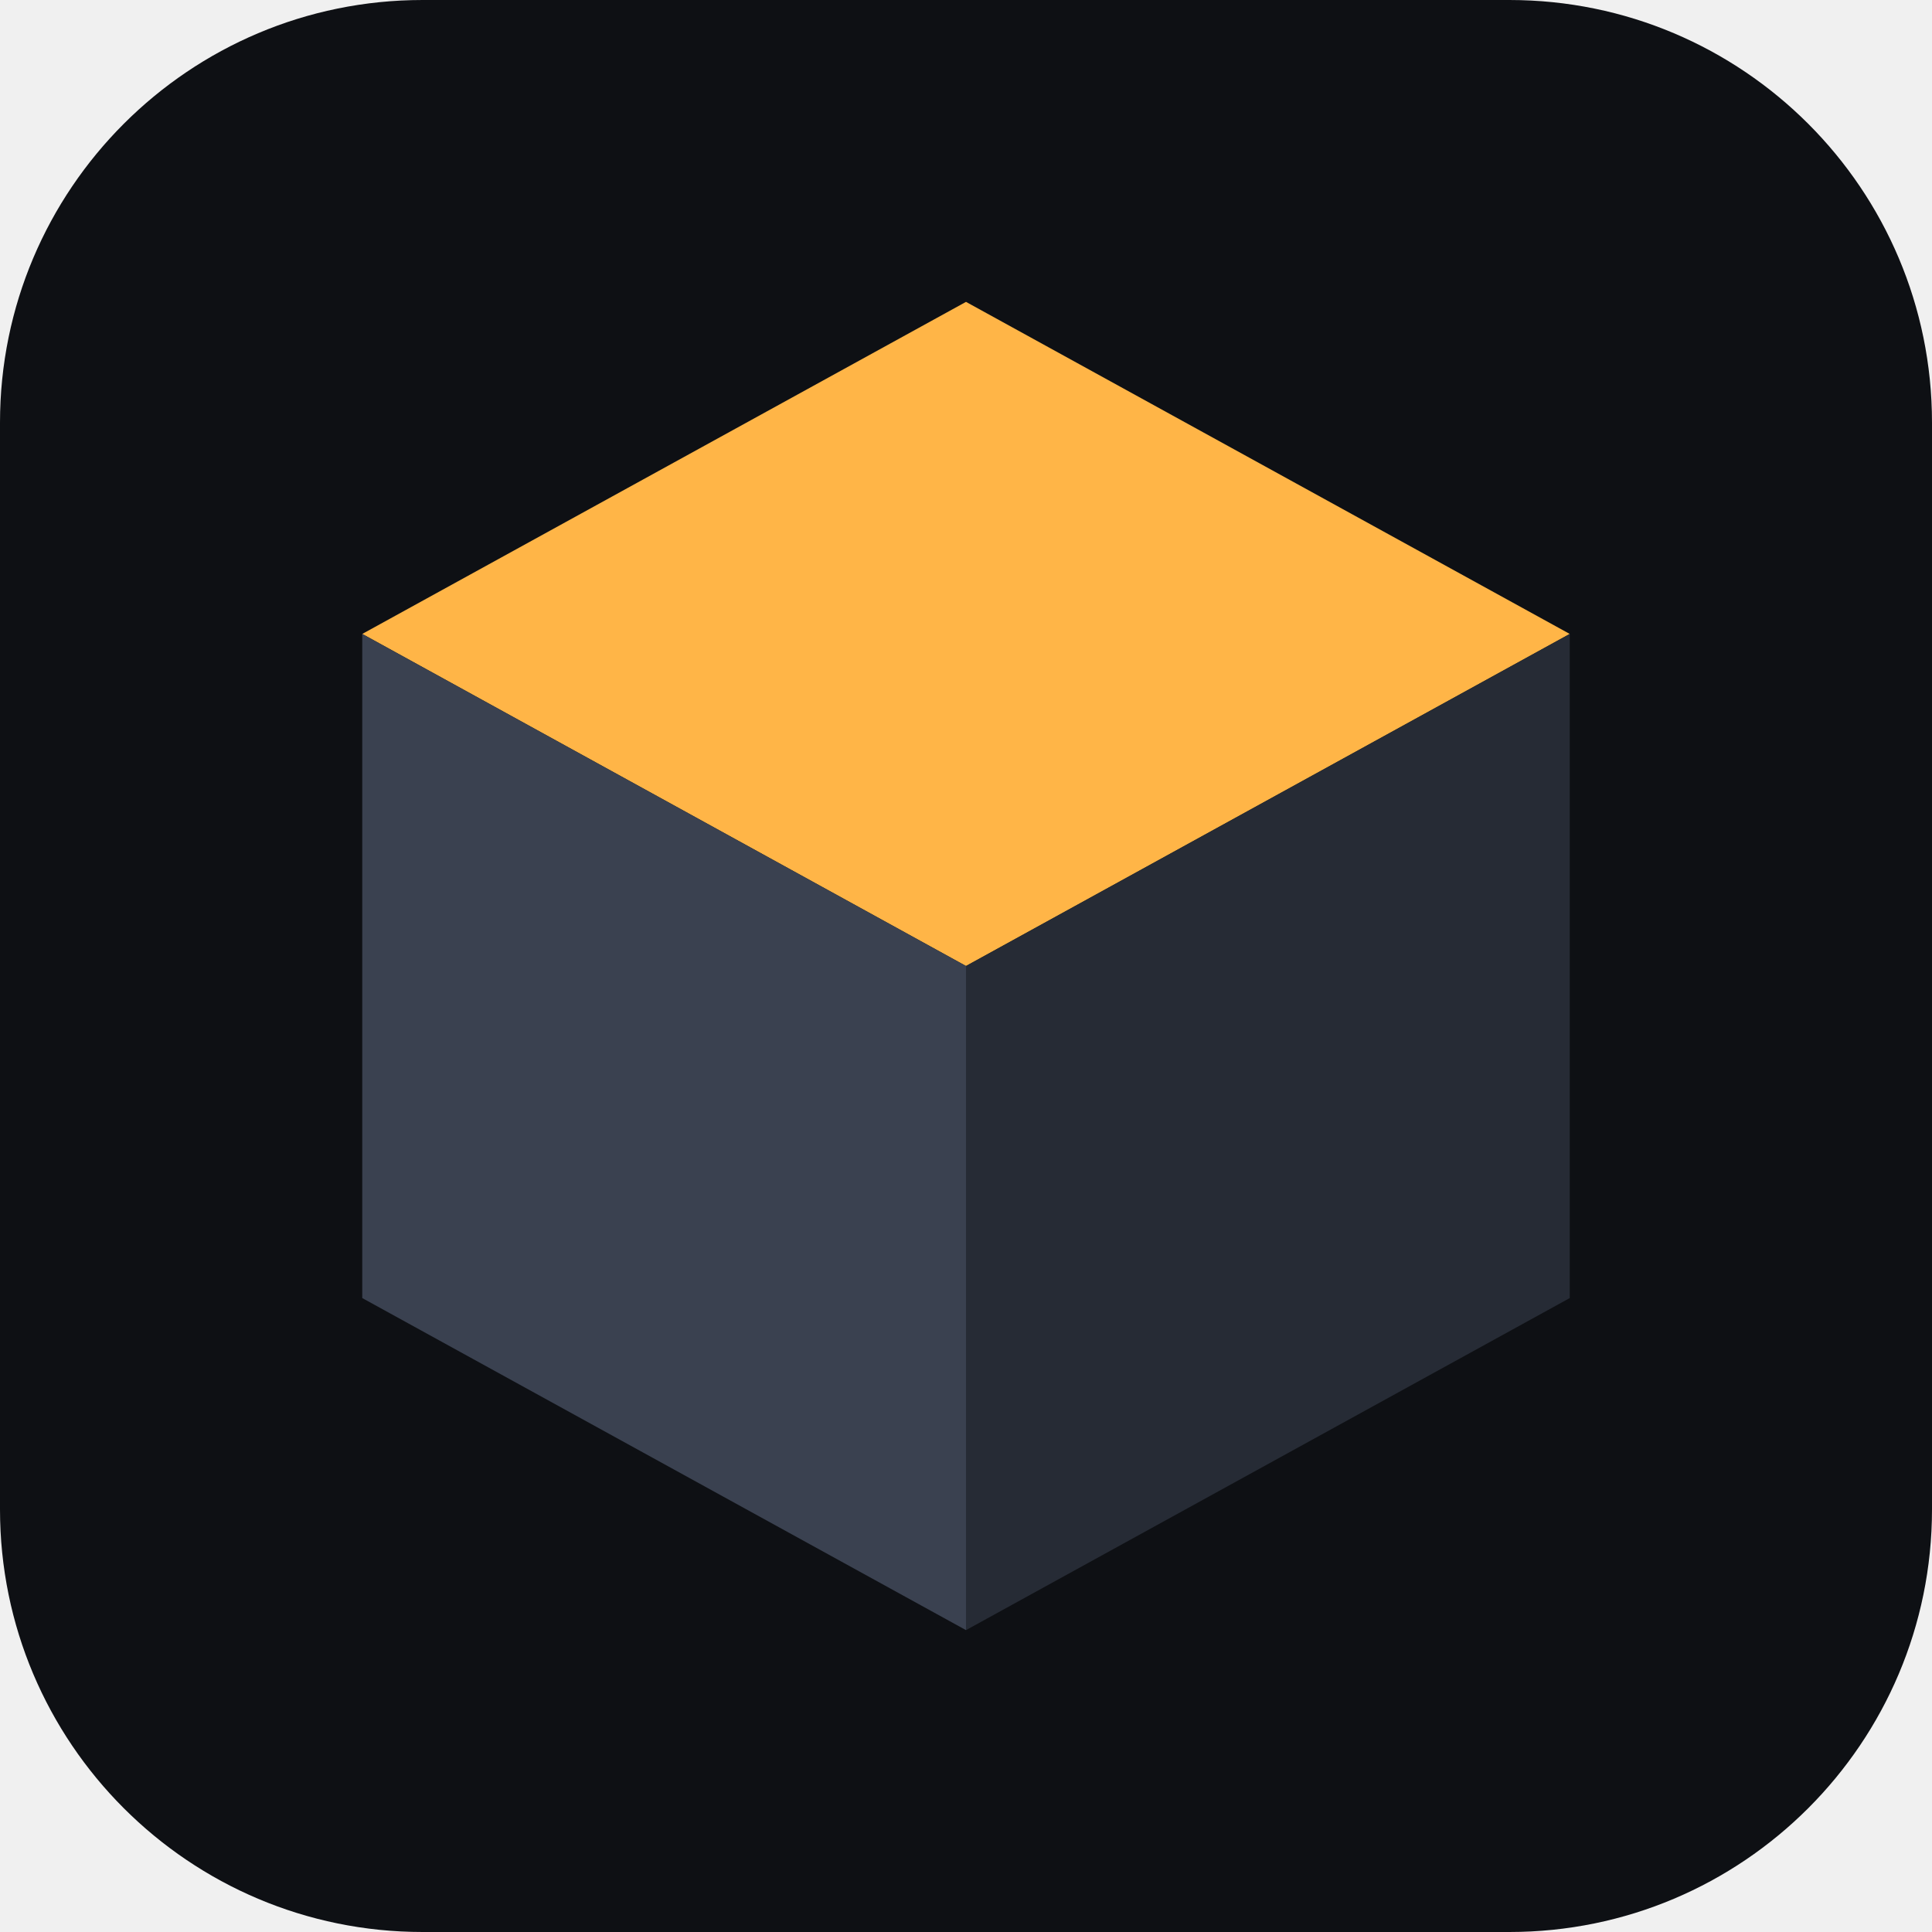
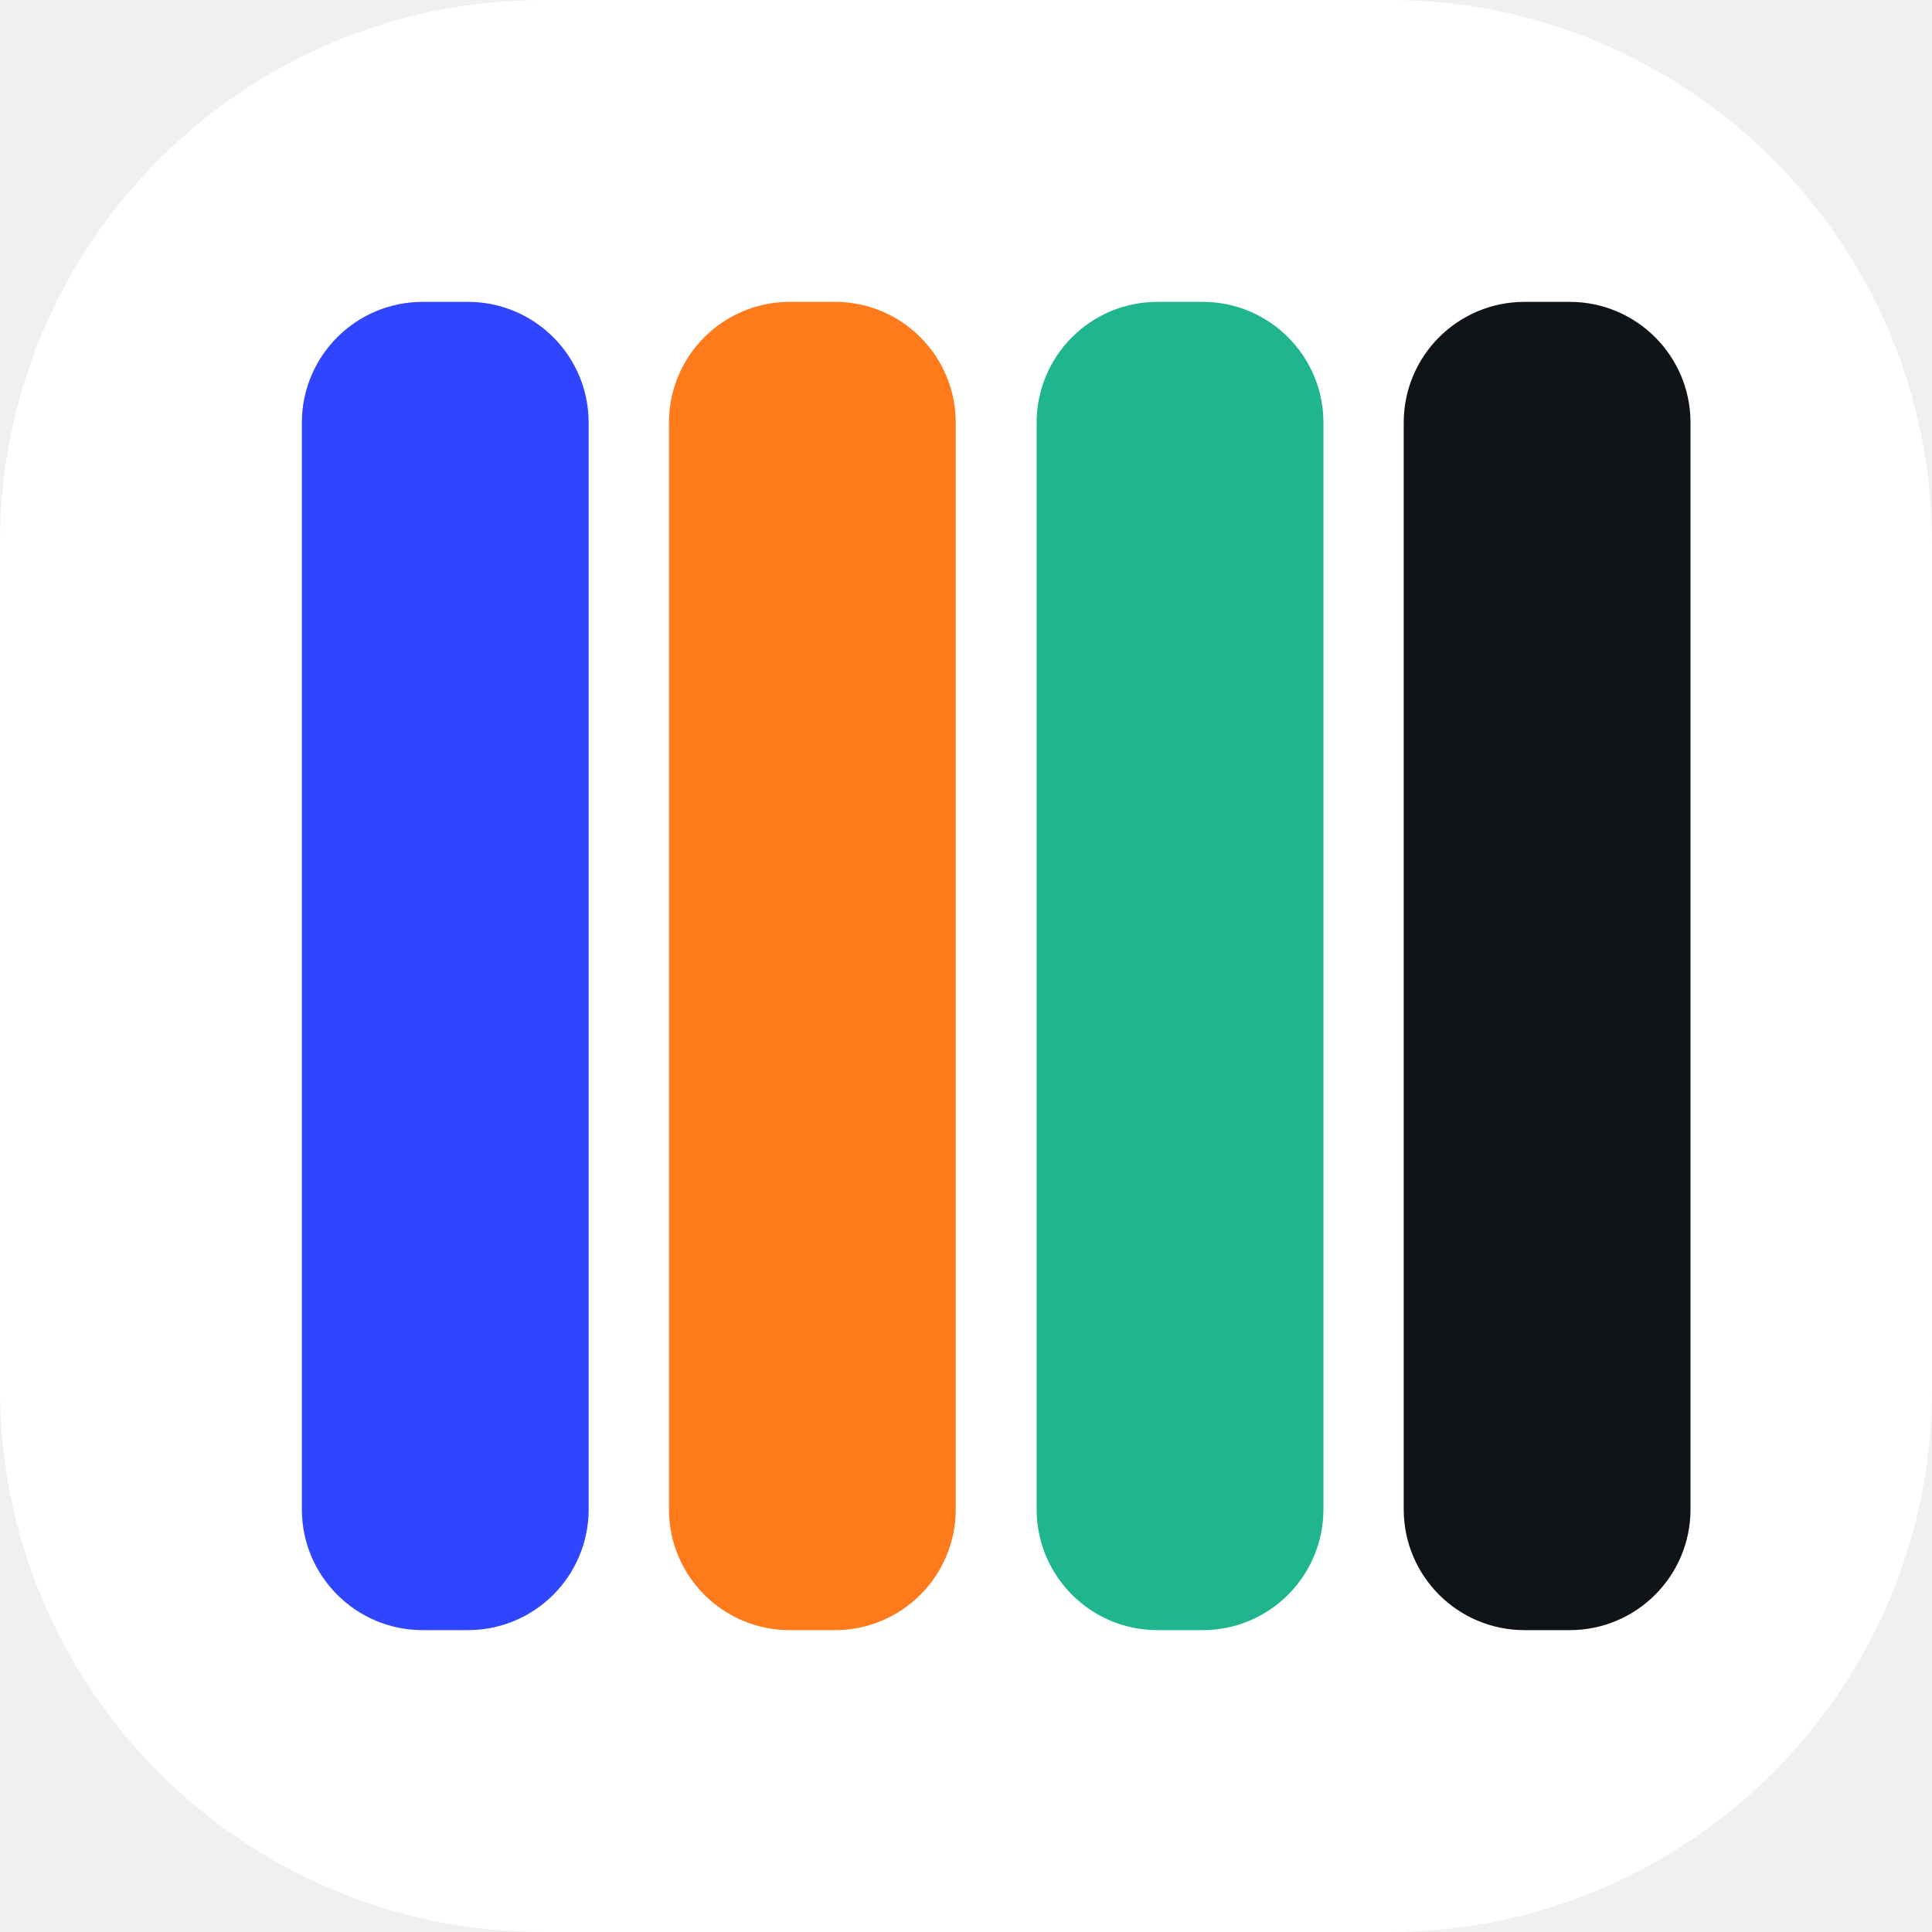
<svg xmlns="http://www.w3.org/2000/svg" viewBox="0 0 32 32">
-   <rect width="32" height="32" rx="7" fill="#0E1014" />
-   <g transform="translate(3 3)">
-     <path d="M13 2l10 5.5-10 5.5L3 7.5z" fill="#FFB547" />
-     <path d="M3 7.5l10 5.5v11L3 18.5z" fill="#3A4150" />
-     <path d="M23 7.5l-10 5.5v11l10-5.5z" fill="#262B35" />
-   </g>
+   <rect width="32" height="32" rx="9" fill="#FFFFFF" />
+   <rect x="5" y="5" width="4.75" height="22" rx="2" fill="#2F45FF" />
+   <rect x="11.08" y="5" width="4.75" height="22" rx="2" fill="#FF7A1A" />
+   <rect x="17.17" y="5" width="4.75" height="22" rx="2" fill="#1FB58F" />
+   <rect x="23.25" y="5" width="4.75" height="22" rx="2" fill="#101418" />
</svg>
